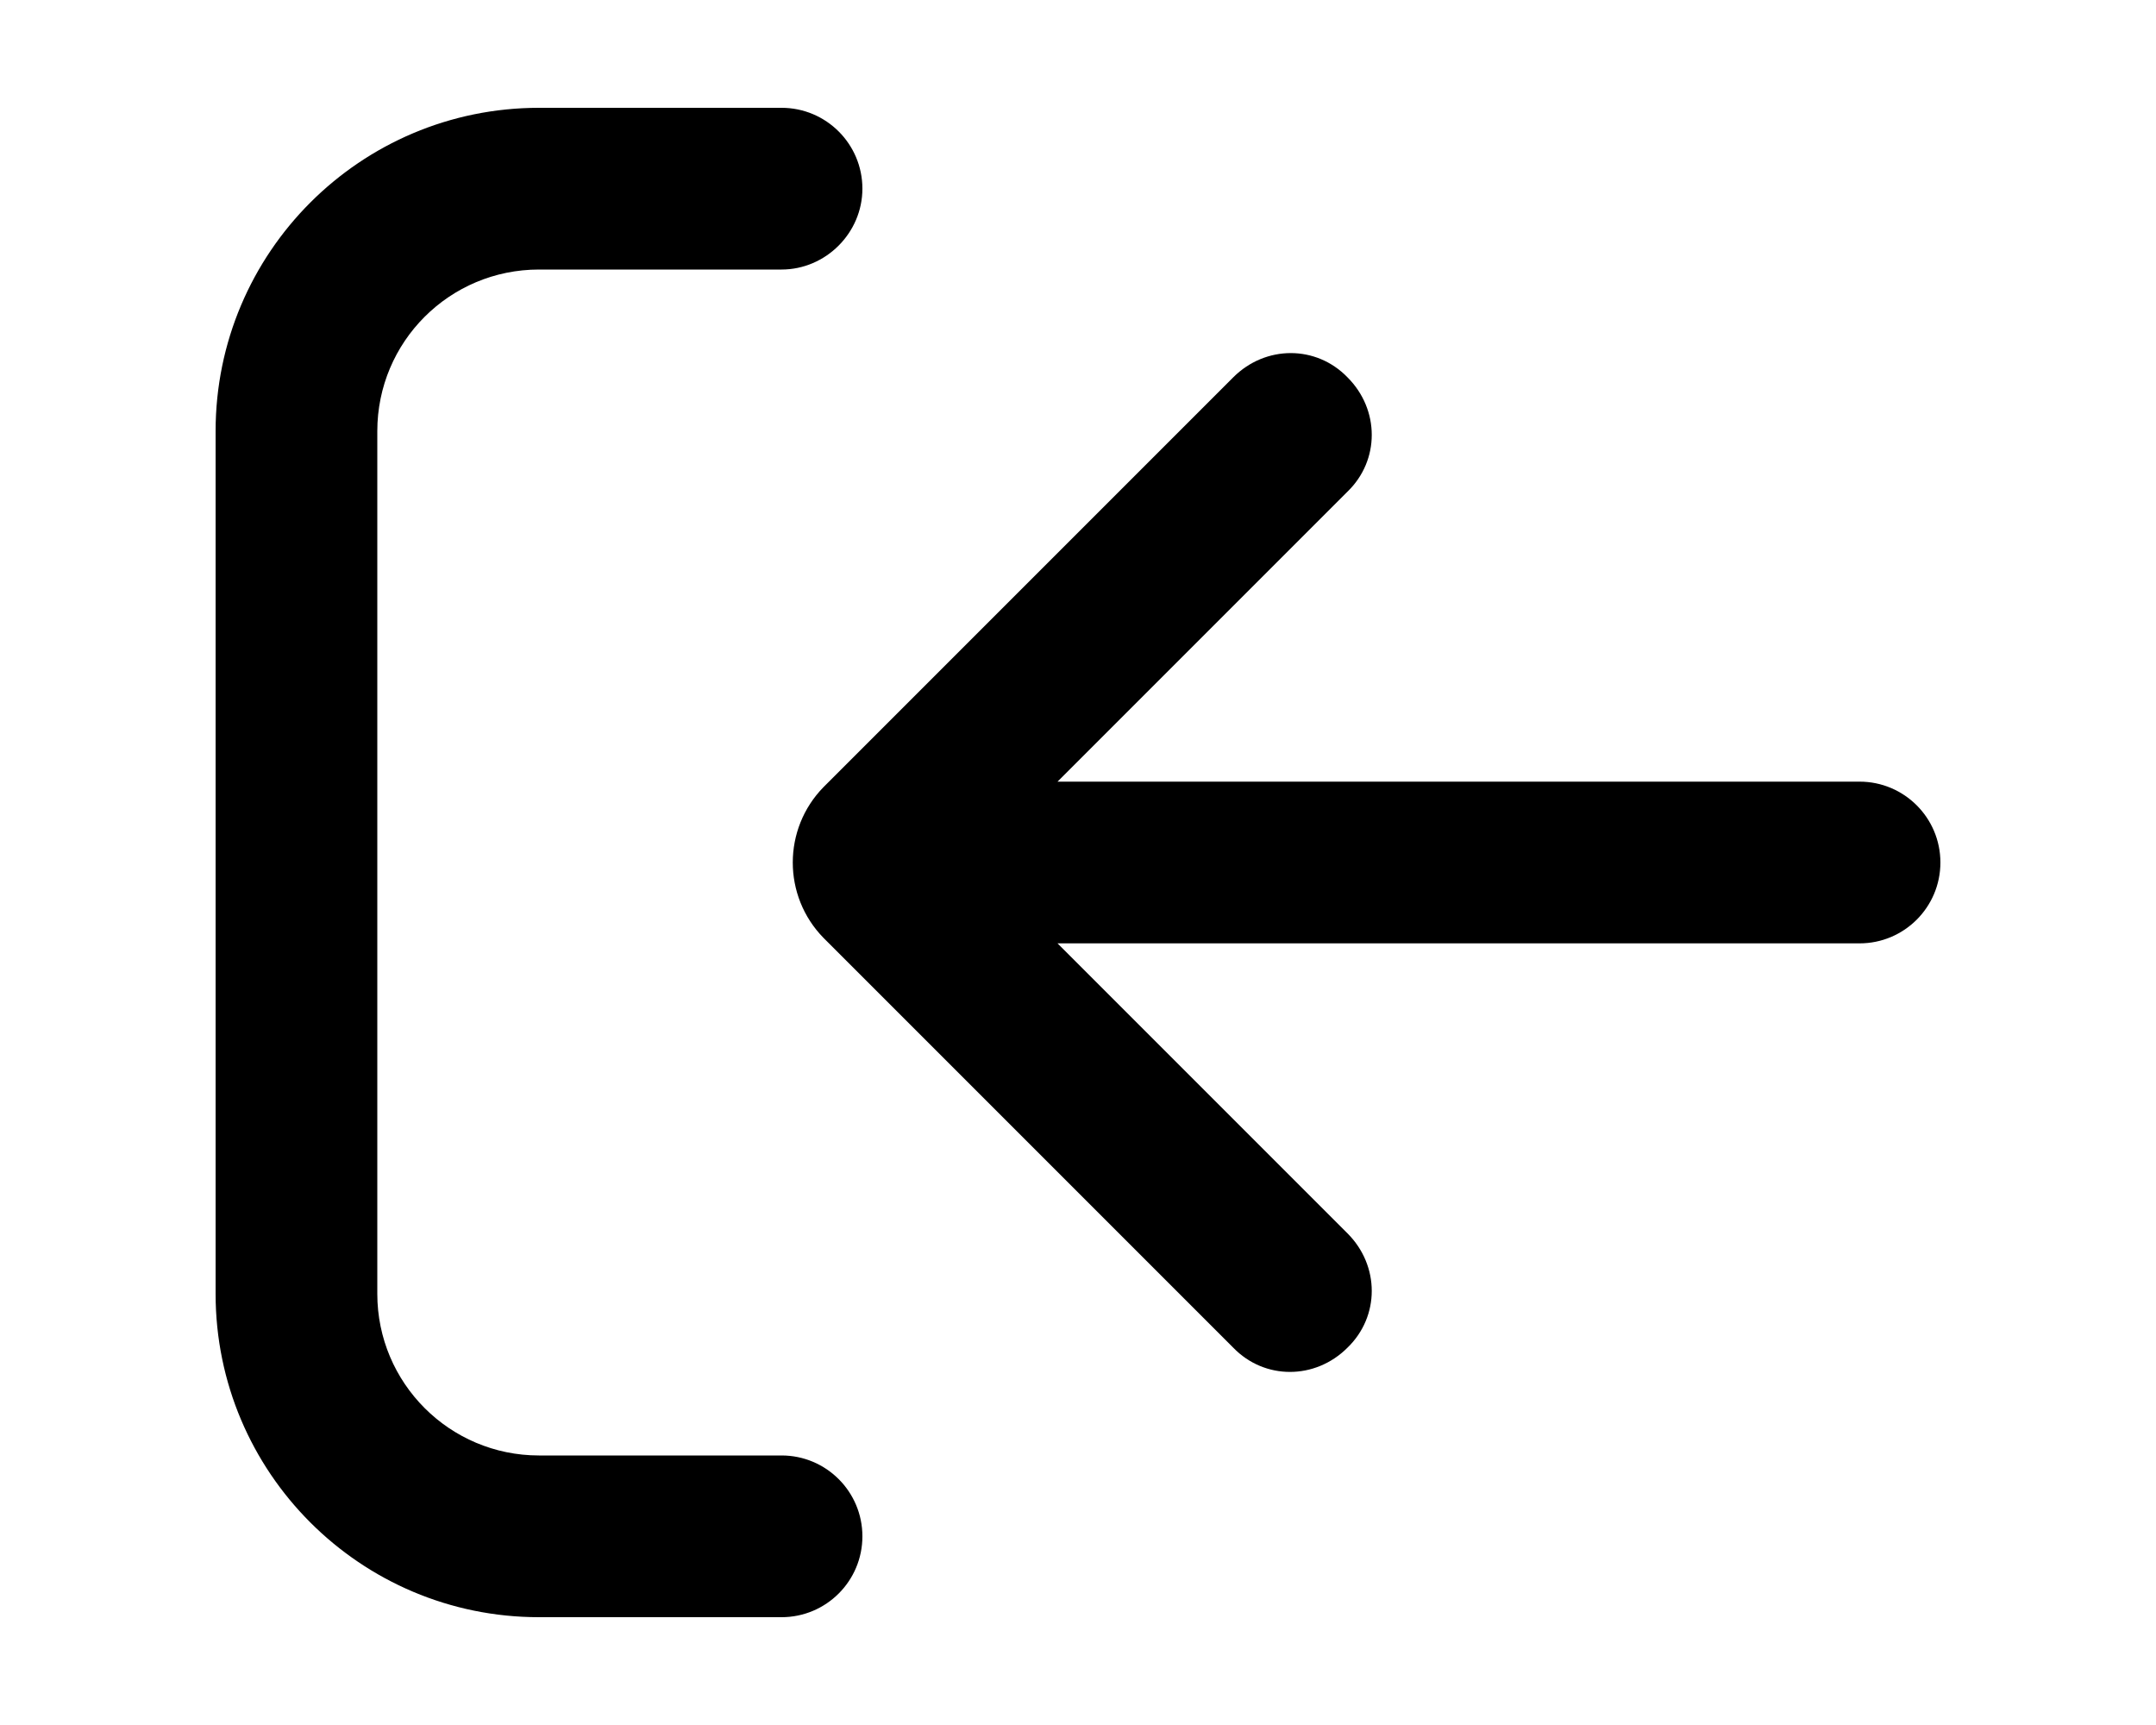
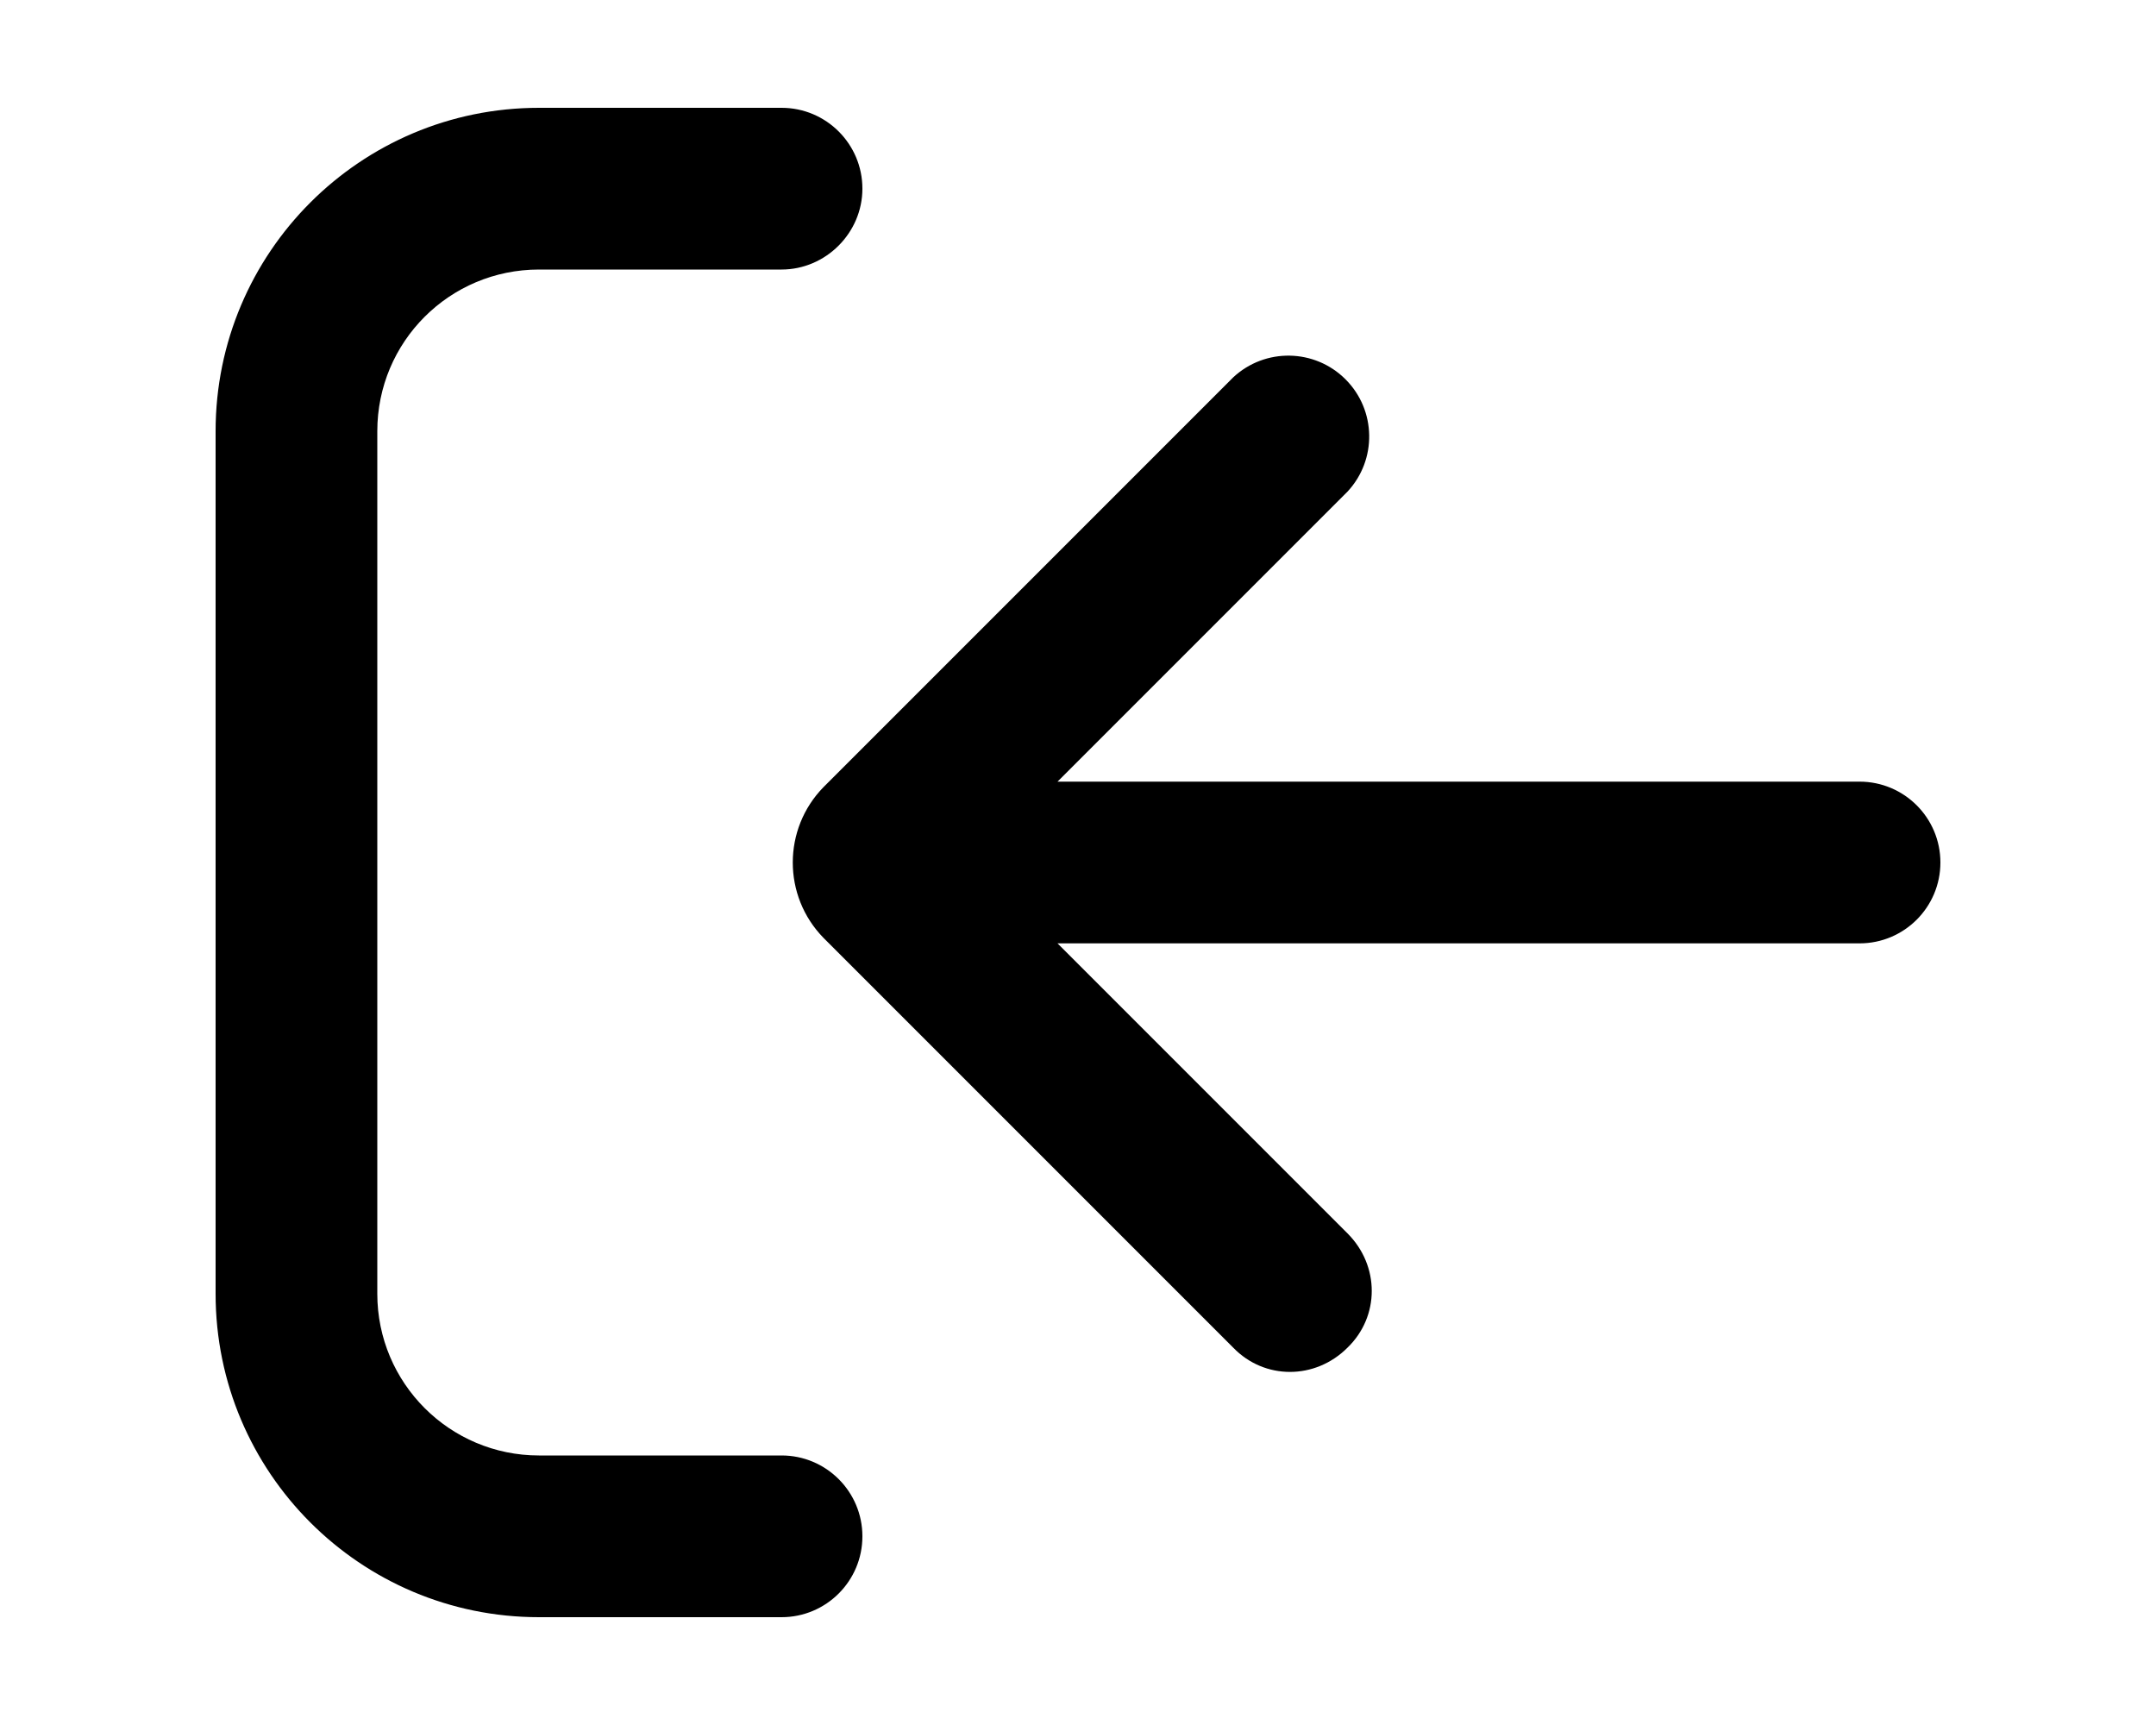
<svg xmlns="http://www.w3.org/2000/svg" viewBox="0 0 20 16" fill="currentColor">
  <path fill-rule="evenodd" d="M8 1.75A.75.75 0 0 0 7.25 1H5a3 3 0 0 0-3 3v8a3 3 0 0 0 3 3h2.25a.75.75 0 0 0 0-1.5H5A1.5 1.5 0 0 1 3.5 12V4c0-.83.67-1.5 1.5-1.5h2.25c.41 0 .75-.34.75-.75Z" />
-   <path fill-rule="evenodd" d="M12.5 12.5c-.3.3-.77.3-1.06 0l-3.8-3.8a1 1 0 0 1 0-1.4l3.8-3.8c.3-.3.77-.3 1.06 0 .3.3.3.77 0 1.06L9.81 7.25h7.44a.75.75 0 0 1 0 1.5H9.81l2.69 2.69c.3.3.3.77 0 1.06Z" />
+   <path fill-rule="evenodd" d="M12.5 12.5c-.3.3-.77.3-1.06 0l-3.8-3.8a1 1 0 0 1 0-1.4l3.8-3.8a.75.75 0 0 1 1.06 1.06L9.81 7.25h7.44a.75.75 0 0 1 0 1.5H9.81l2.69 2.69c.3.3.3.77 0 1.06Z" />
</svg>
